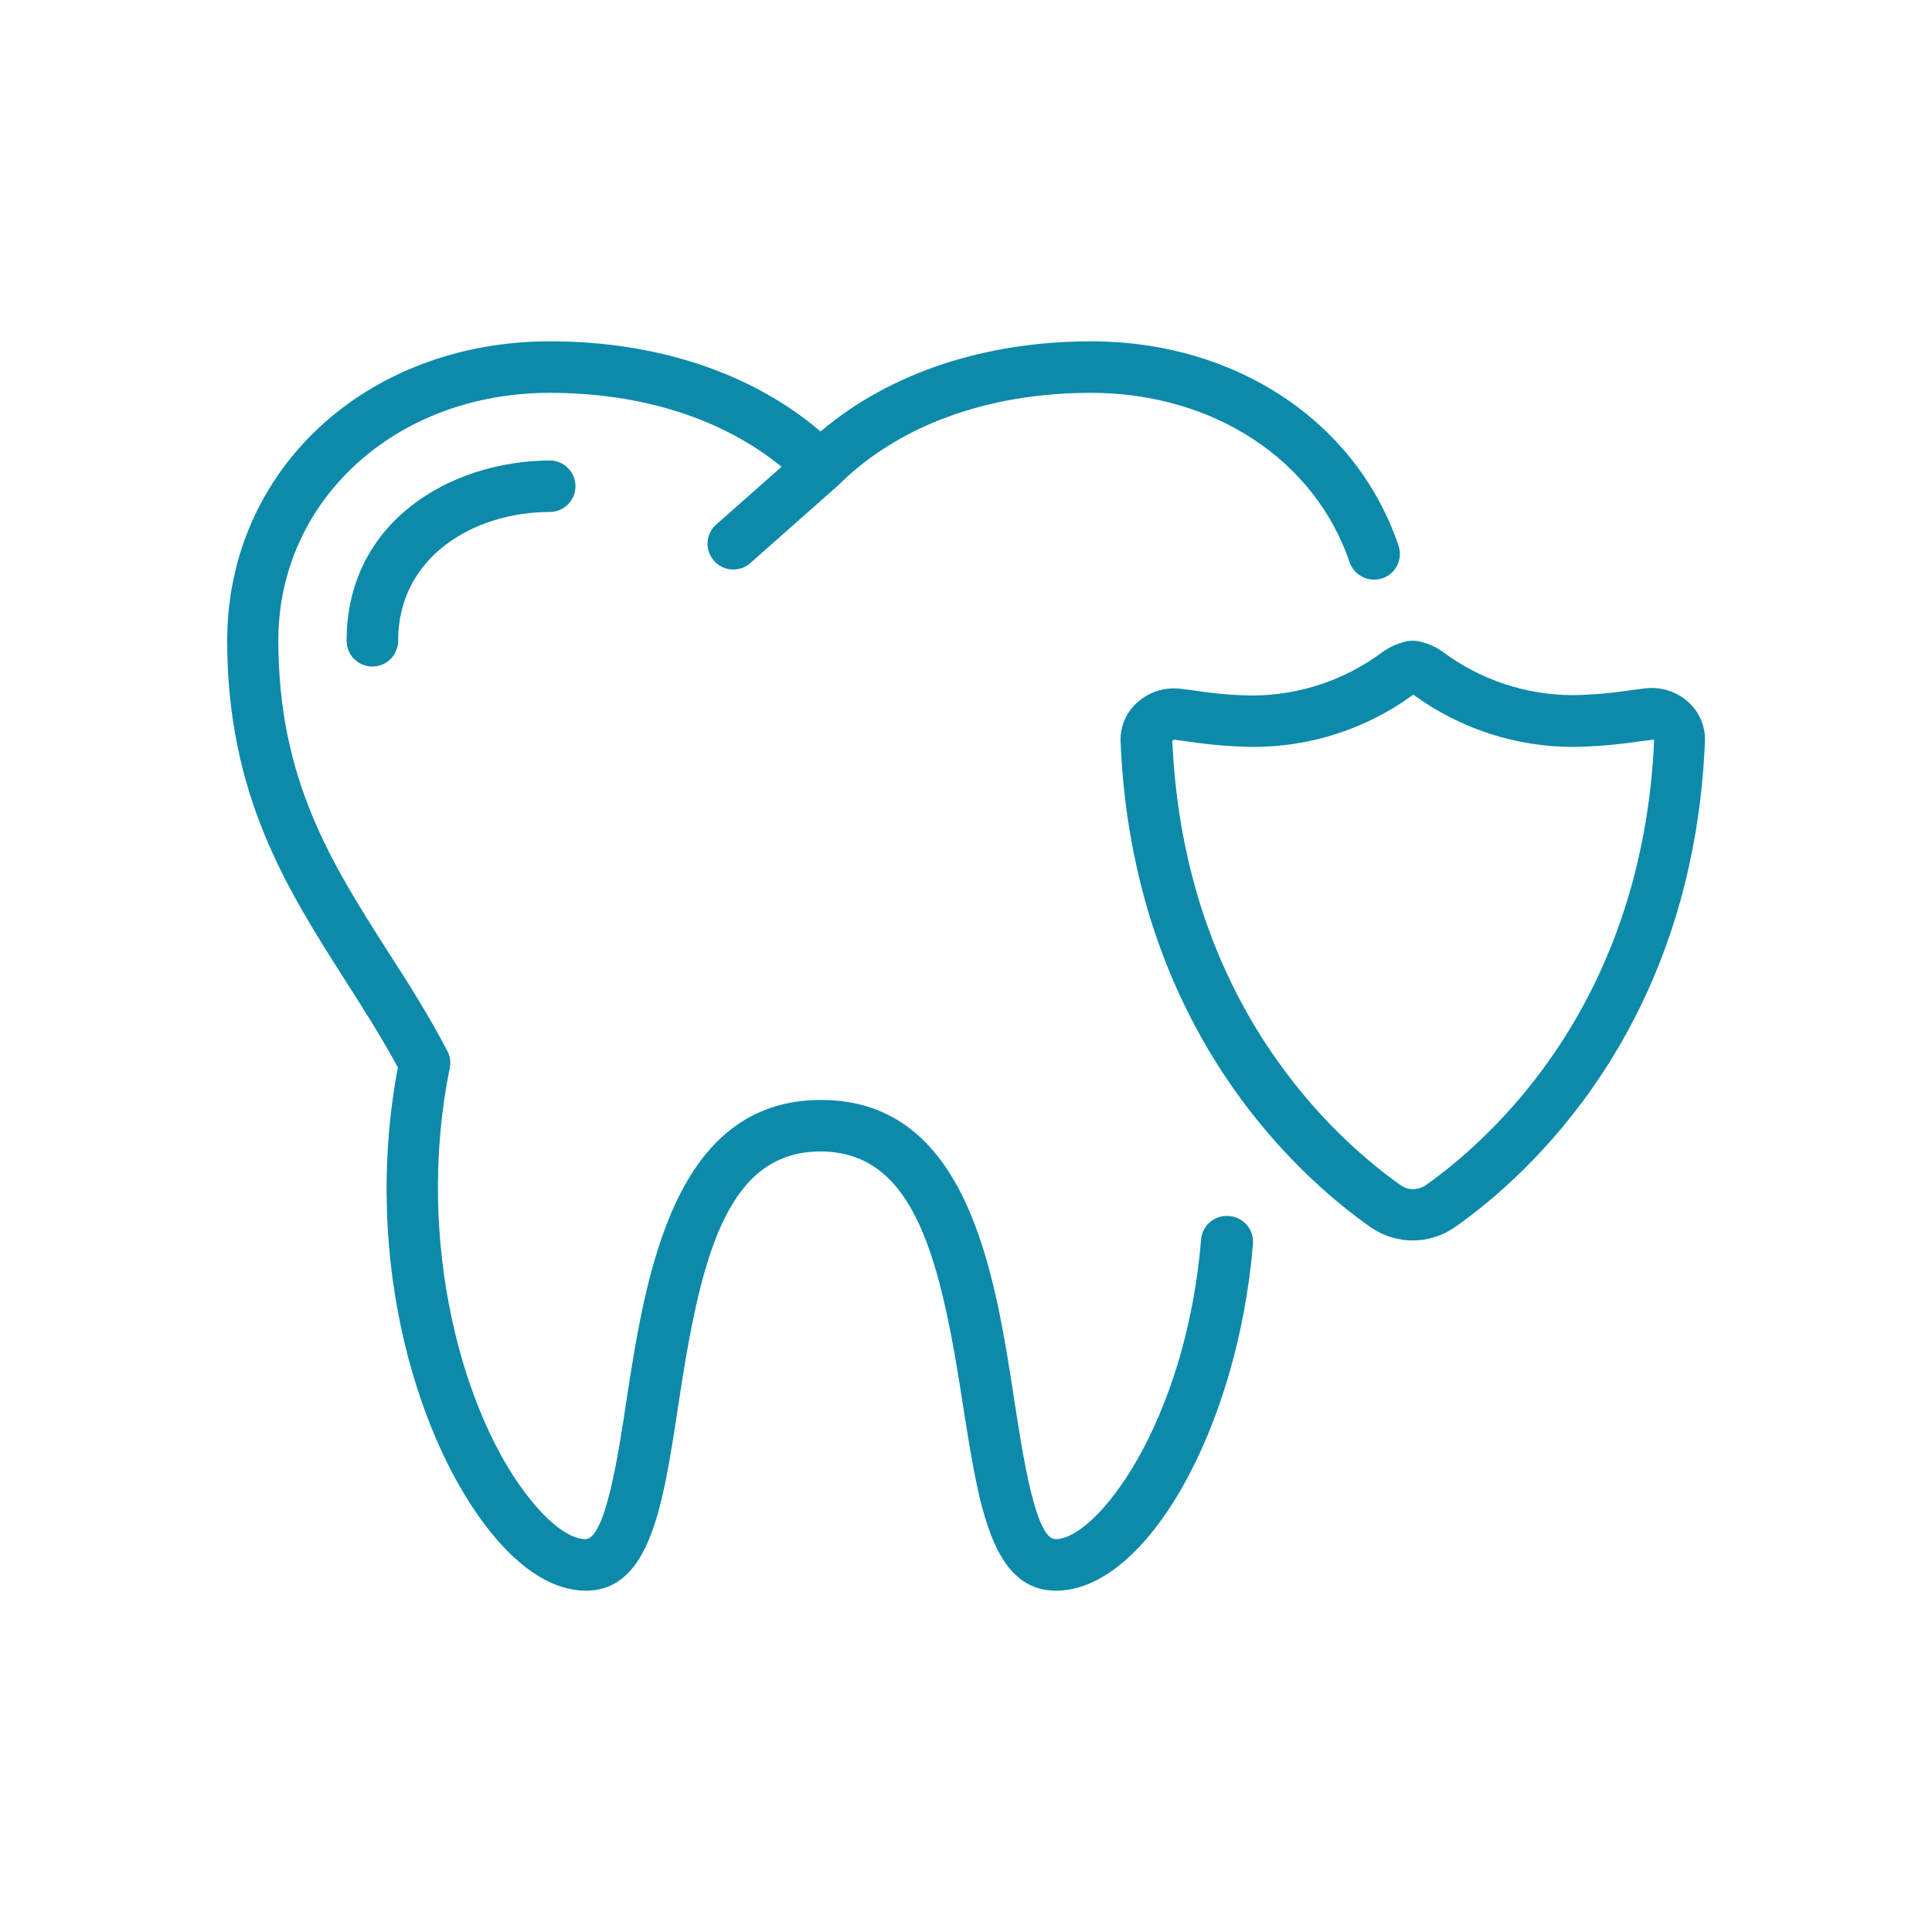
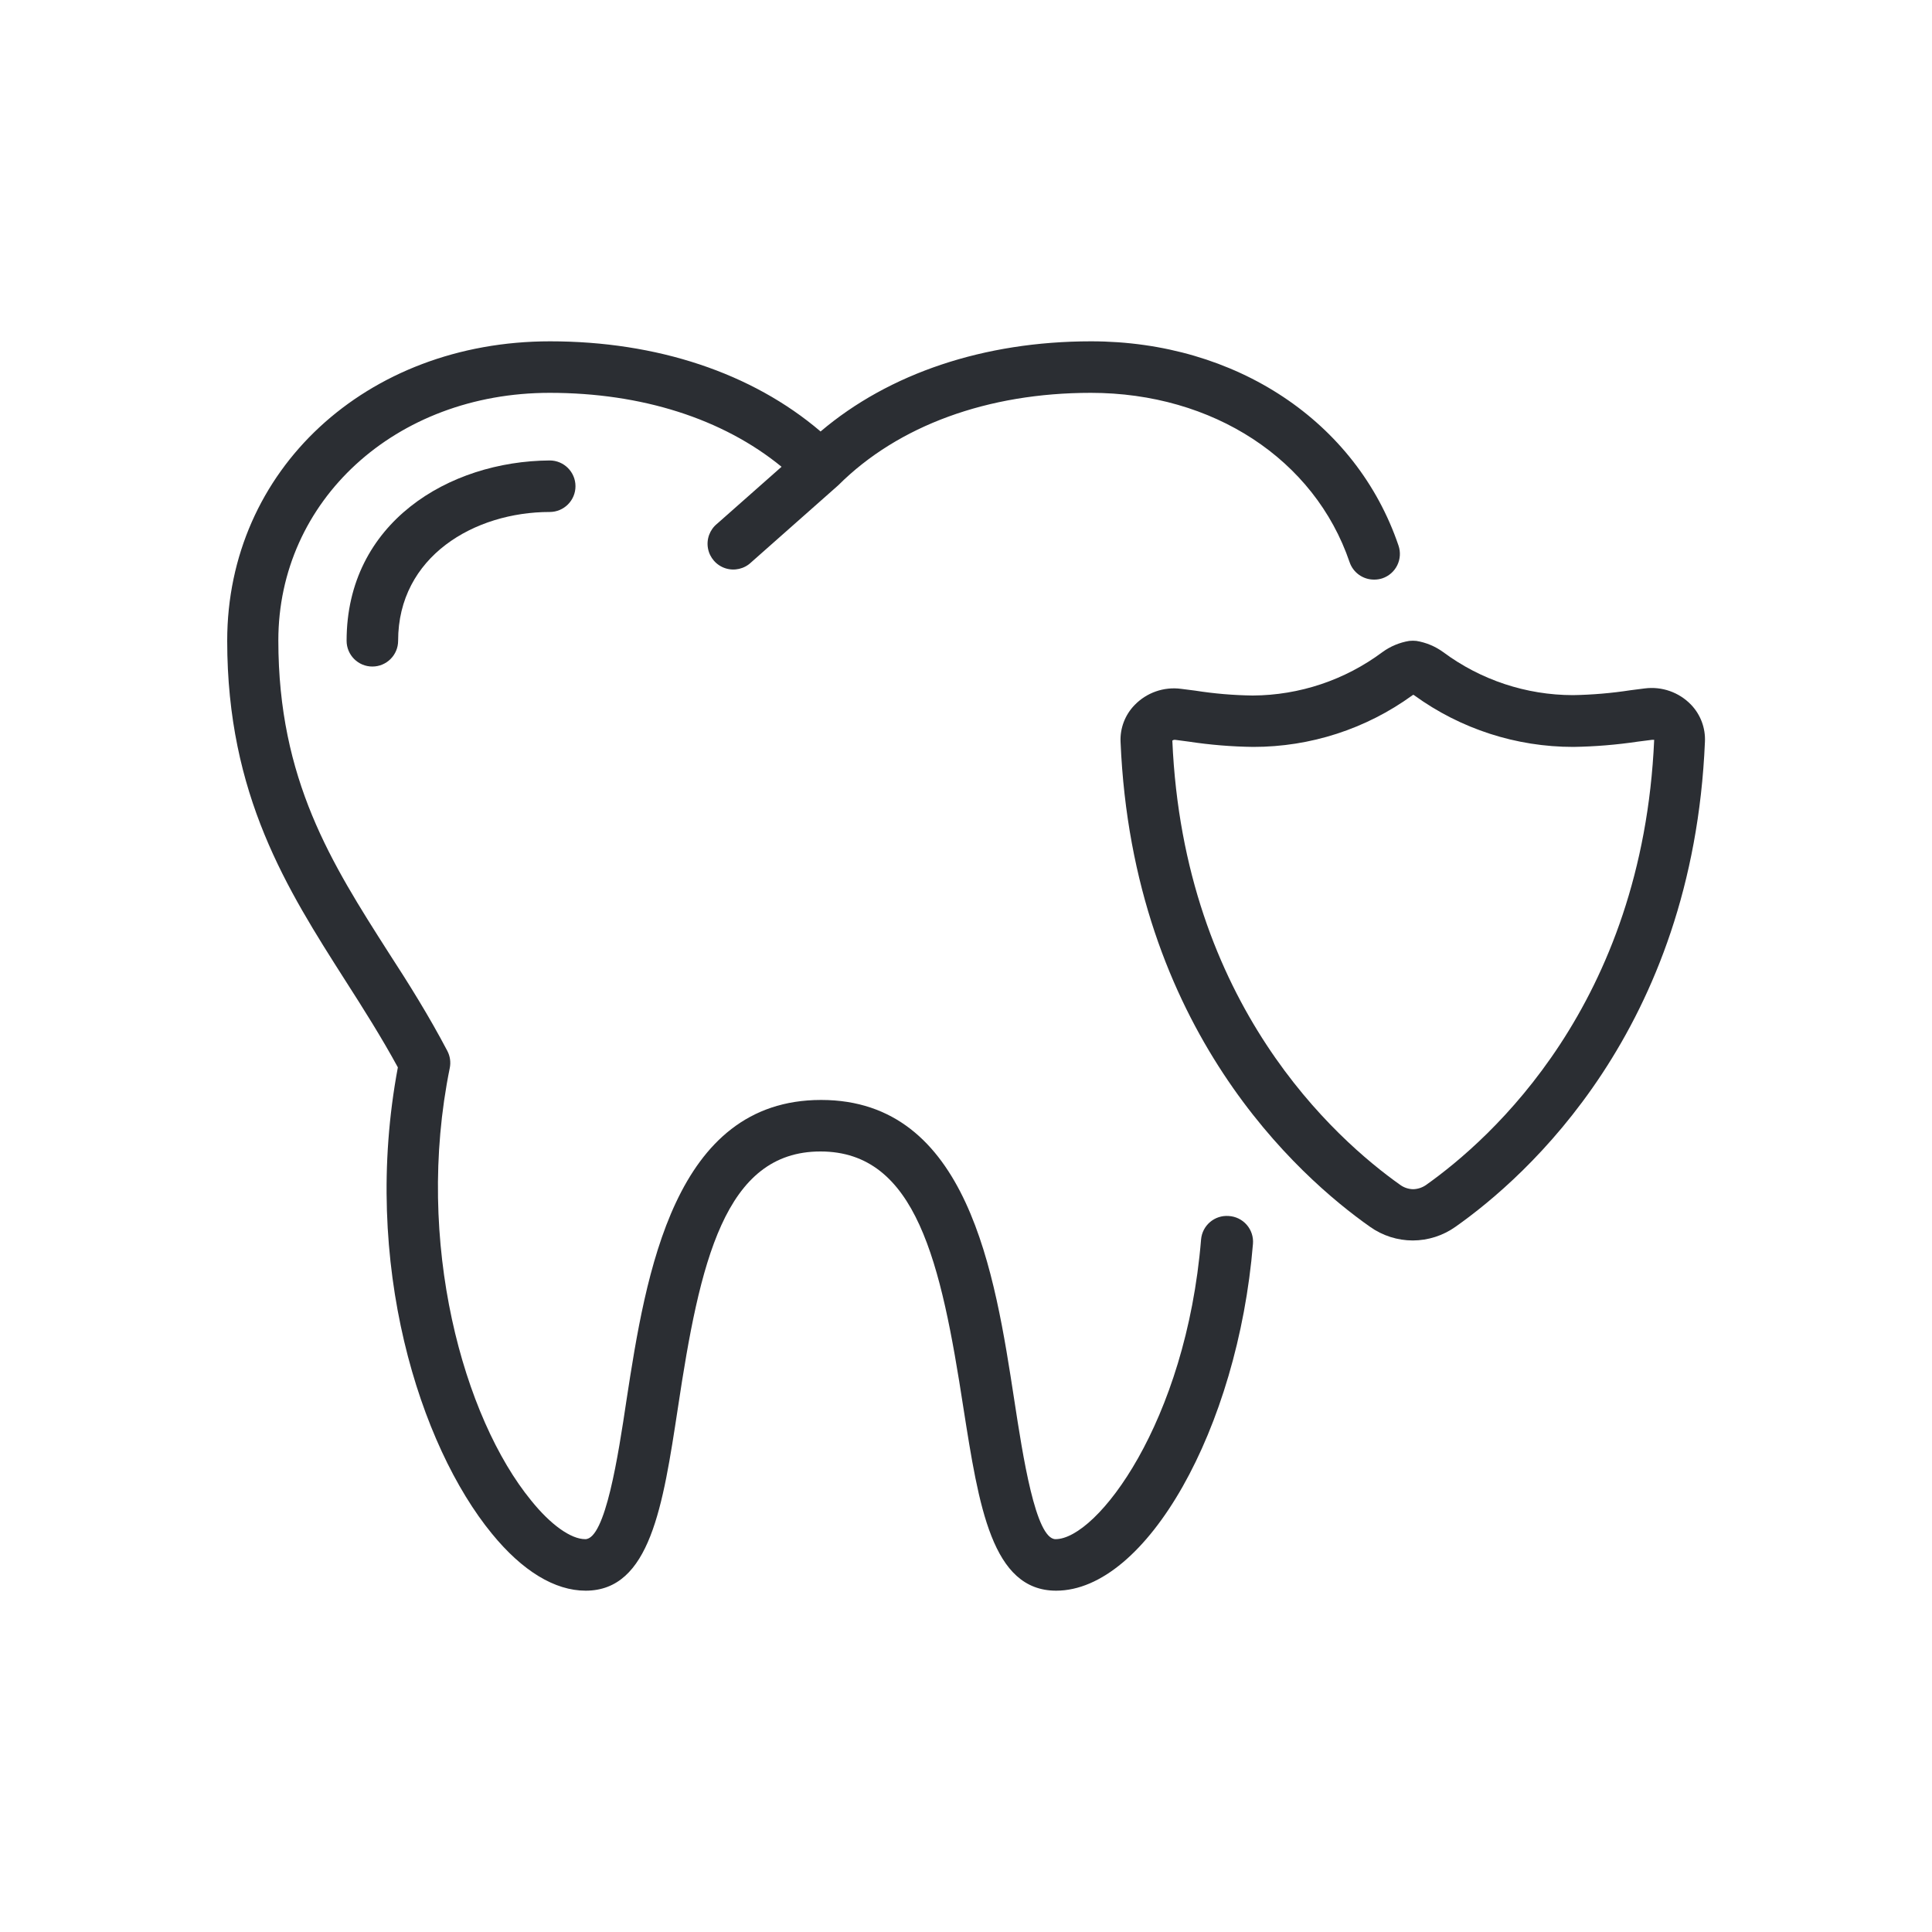
<svg xmlns="http://www.w3.org/2000/svg" id="Dentistry_icons" data-name="Dentistry icons" viewBox="0 0 150 150">
  <defs>
-     <style>.cls-1{fill:#0d8aaa;}</style>
+     <style>.cls-1{fill:#2B2E33;}</style>
  </defs>
  <path class="cls-1" d="M26.91,49.75a2,2,0,0,0,4,0c0-6.54,5.92-10,11.77-10a2,2,0,0,0,0-4C34.84,35.8,26.91,40.59,26.91,49.75Z" />
  <path class="cls-1" d="M95.4,94.41a2,2,0,0,0-2.15,1.83c-1.17,14.2-8.08,23.26-11.3,23.26-1.55,0-2.54-6.49-3.2-10.79-1.51-9.84-3.58-23.31-15-23.31S50.15,98.87,48.64,108.71C48,113,47,119.5,45.44,119.5c-1.11,0-2.68-1.11-4.2-3-5.23-6.39-9.08-20-6.32-33.58a2,2,0,0,0-.19-1.33c-1.43-2.72-3-5.23-4.58-7.66-4.39-6.88-8.54-13.38-8.54-24.21S30.67,30.5,42.68,30.5c7.13,0,13.43,2,18,5.74l-5,4.42a2,2,0,1,0,2.64,3L65,37.75l.09-.08c4.64-4.63,11.6-7.17,19.6-7.17,9.49,0,17.37,5.16,20.09,13.14A2,2,0,0,0,106.69,45a2,2,0,0,0,.64-.1,2,2,0,0,0,1.25-2.54C105.31,32.72,95.94,26.5,84.71,26.5c-8.31,0-15.69,2.49-21,7-5.33-4.55-12.71-7-21-7-14.29,0-25.07,10-25.07,23.25,0,12,4.66,19.3,9.16,26.36,1.39,2.17,2.81,4.41,4.09,6.76-2.86,15.24,1.73,29.4,7.29,36.19,2.37,2.91,4.89,4.44,7.29,4.44,5,0,6-6.57,7.16-14.18C54.33,98,56.25,89.4,63.7,89.4S73.06,98,74.8,109.32C76,116.93,77,123.5,82,123.5c7,0,14.1-12.58,15.28-26.93A2,2,0,0,0,95.4,94.41Z" />
  <path class="cls-1" d="M131.29,54.71a4.24,4.24,0,0,0-3.6-1.26l-1.1.14a33,33,0,0,1-4.47.38,16.93,16.93,0,0,1-10.07-3.34,4.89,4.89,0,0,0-2.08-.87,2.62,2.62,0,0,0-.56,0,4.89,4.89,0,0,0-2.08.87A17,17,0,0,1,97.26,54a31.41,31.41,0,0,1-4.47-.38l-1.1-.14a4.24,4.24,0,0,0-3.6,1.26A3.85,3.85,0,0,0,87,57.6c.94,22.33,13.86,33.77,19.37,37.65a5.75,5.75,0,0,0,3.32,1.06h0A5.75,5.75,0,0,0,113,95.25c5.51-3.88,18.43-15.32,19.37-37.65A3.89,3.89,0,0,0,131.29,54.71ZM110.72,92a1.83,1.83,0,0,1-1,.33,1.77,1.77,0,0,1-1-.33c-5-3.54-16.82-14-17.7-34.5a.31.31,0,0,1,.22-.06h0l1.06.14a36.22,36.22,0,0,0,5,.41,21,21,0,0,0,12.35-4l.08-.05.08.05a21,21,0,0,0,12.35,4,38,38,0,0,0,5-.41l1.1-.14c.1,0,.16,0,.17,0C127.52,78,115.74,88.44,110.72,92Z" />
</svg>
